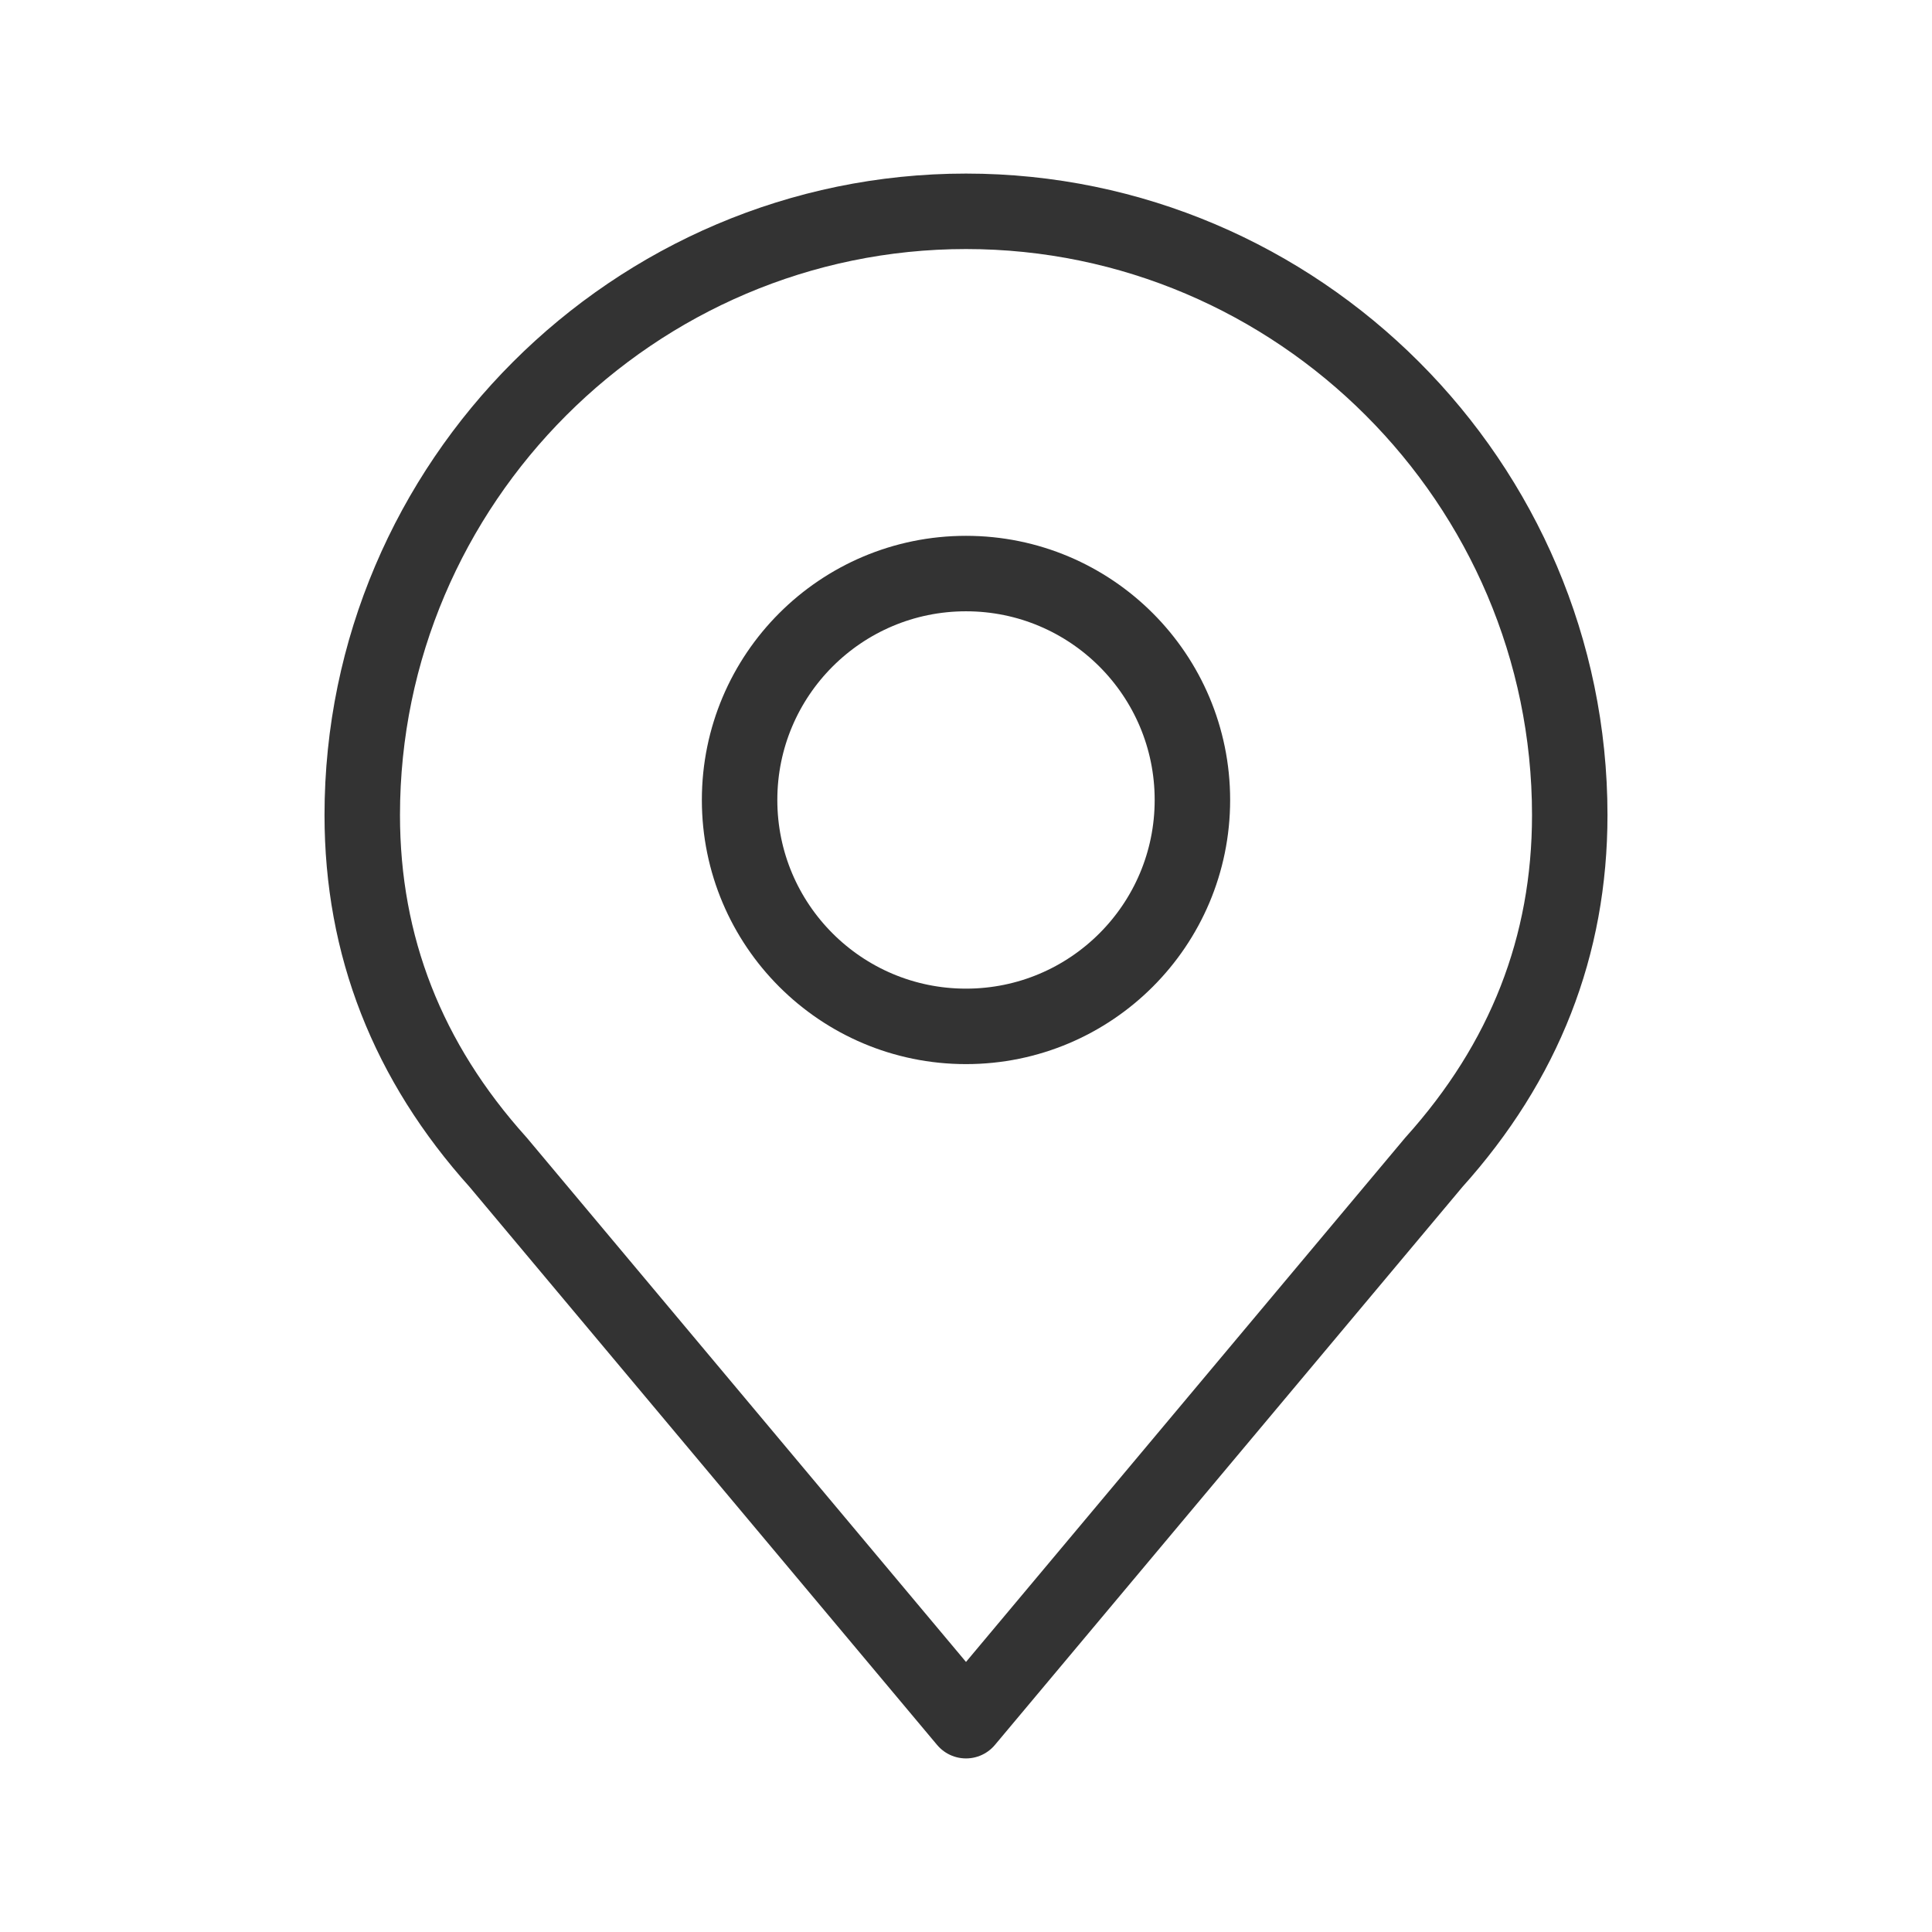
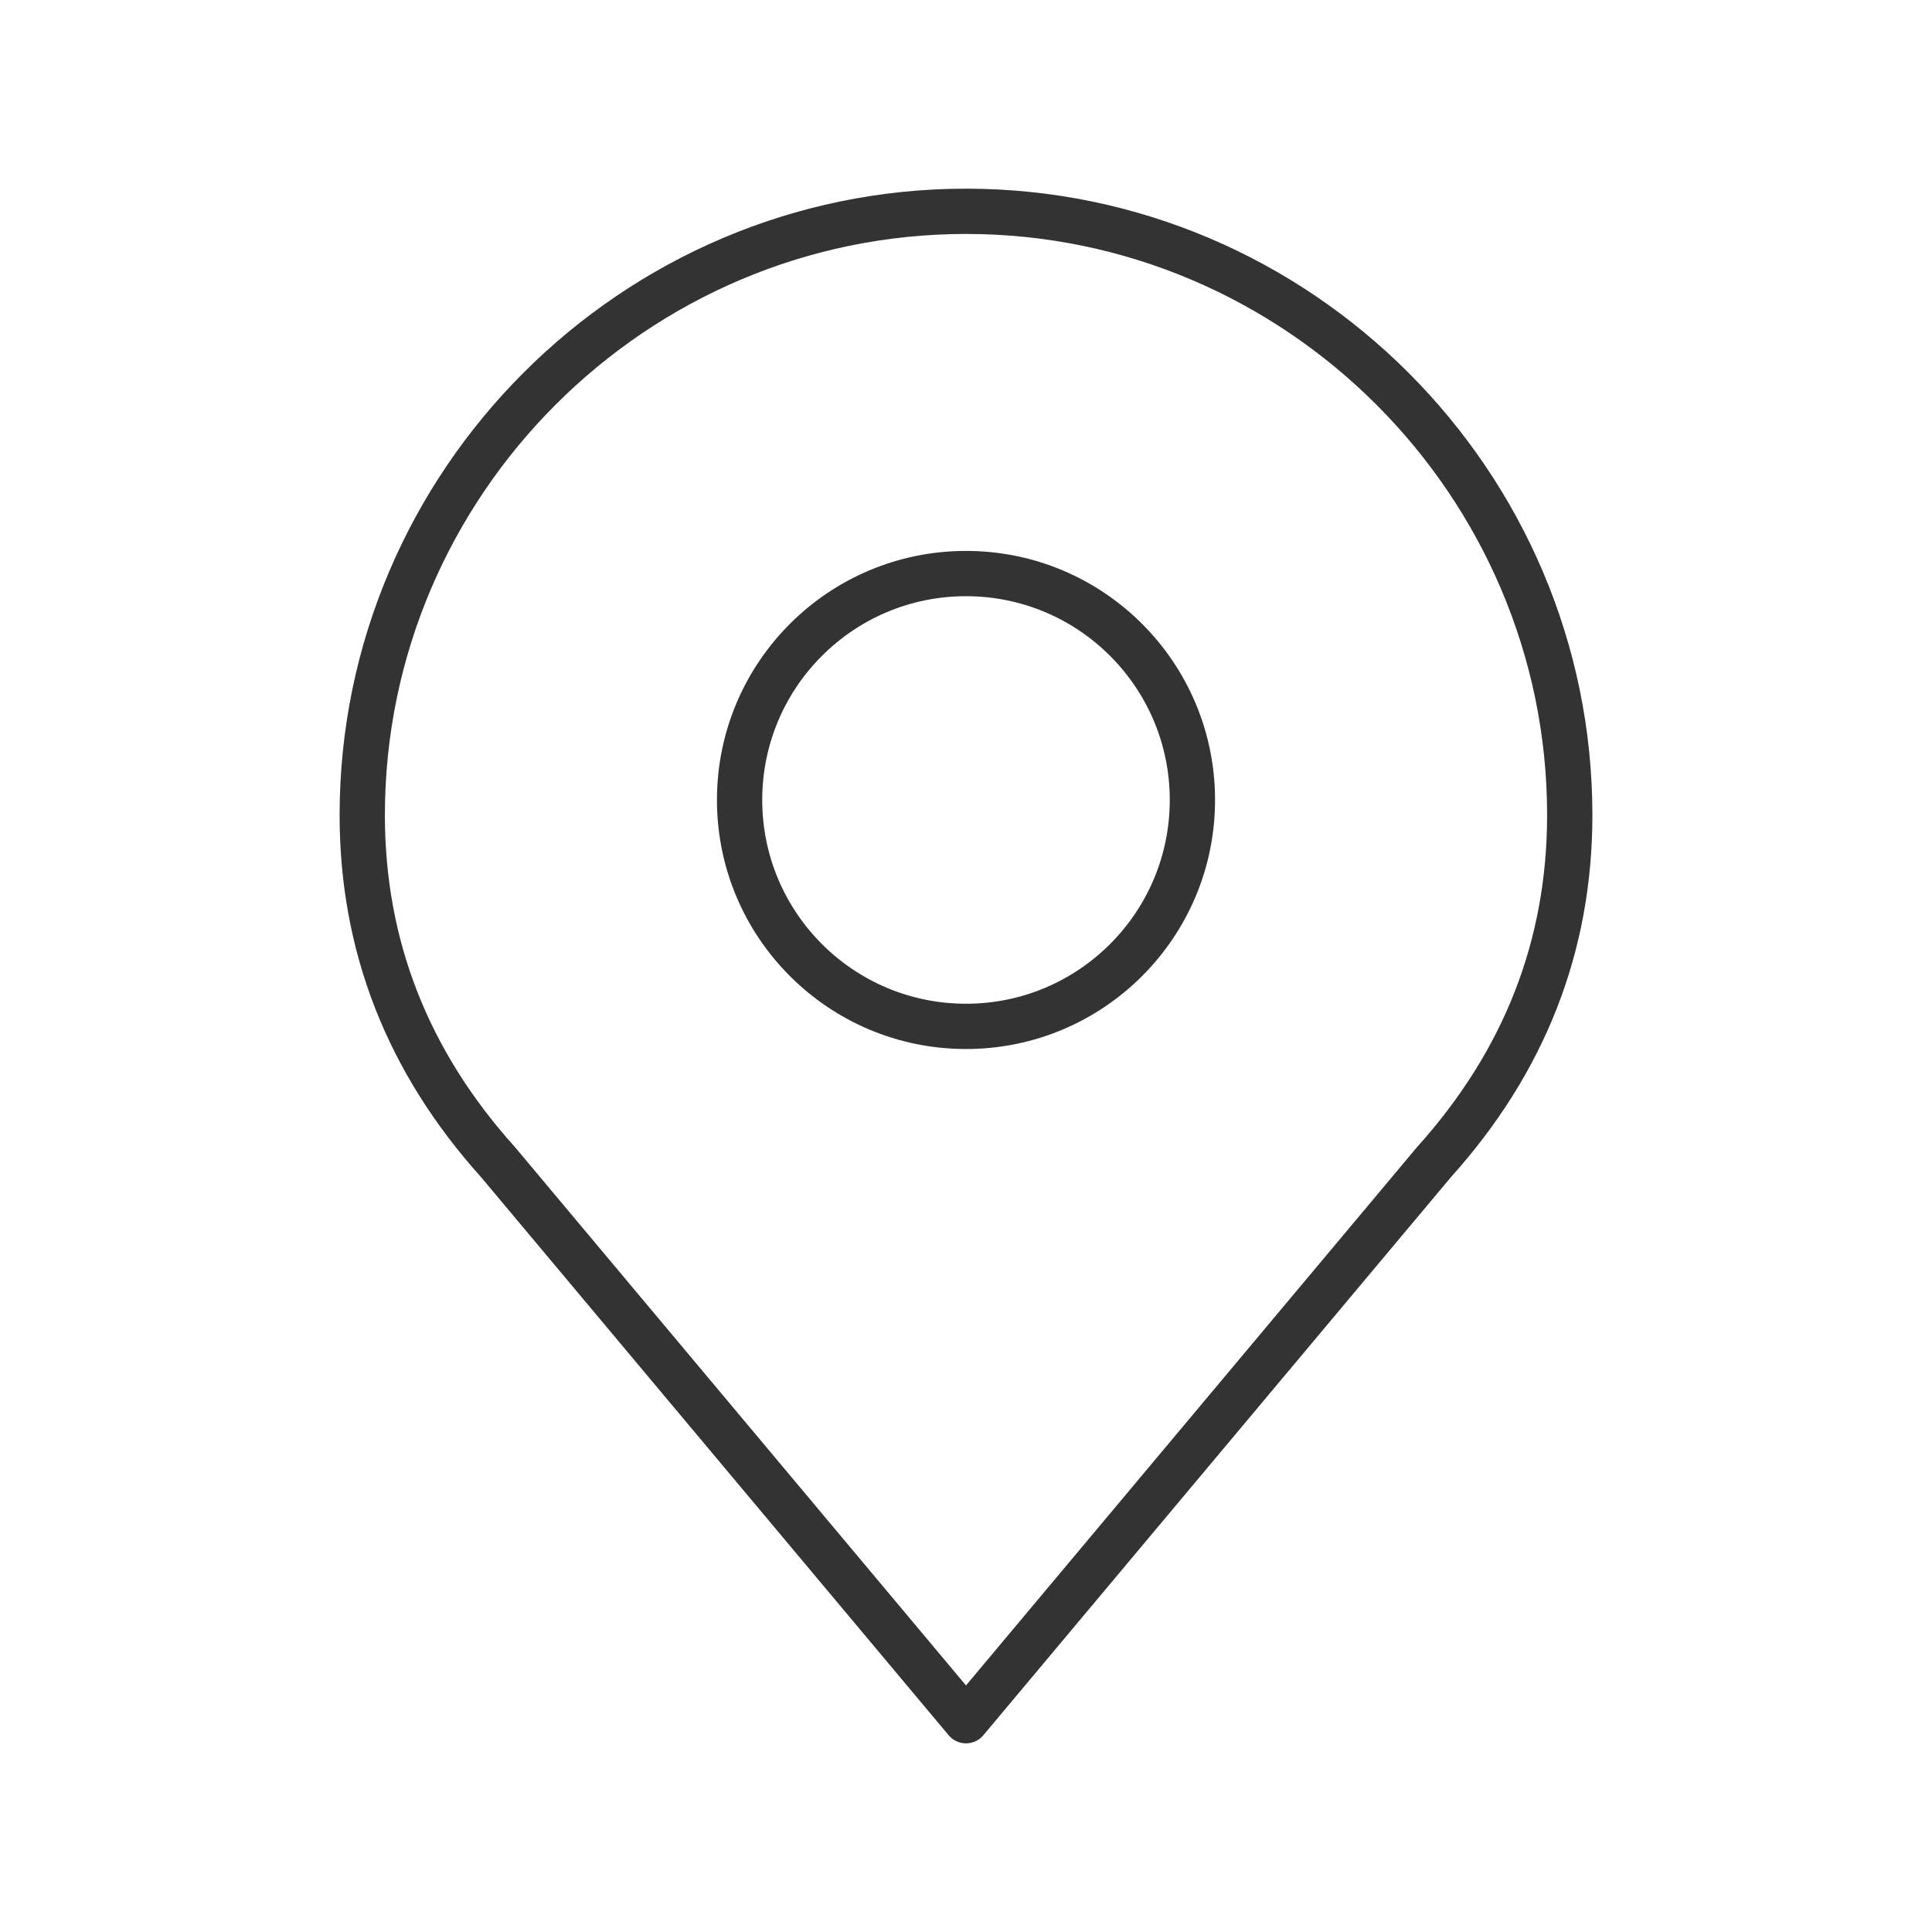
- <svg xmlns="http://www.w3.org/2000/svg" viewBox="0 0 128 128" fill="none" stroke="#333" stroke-width="5" stroke-linejoin="round">
+ <svg xmlns="http://www.w3.org/2000/svg" viewBox="0 0 128 128" fill="none" stroke="#333" stroke-width="3" stroke-linejoin="round">
  <path d="m64 14c-22 0-40 18-40 40q0 13 9 23l31 37 31-37q9-10 9-23c0-22-18-40-40-40z" />
  <circle cx="64" cy="53" r="15" />
</svg>
